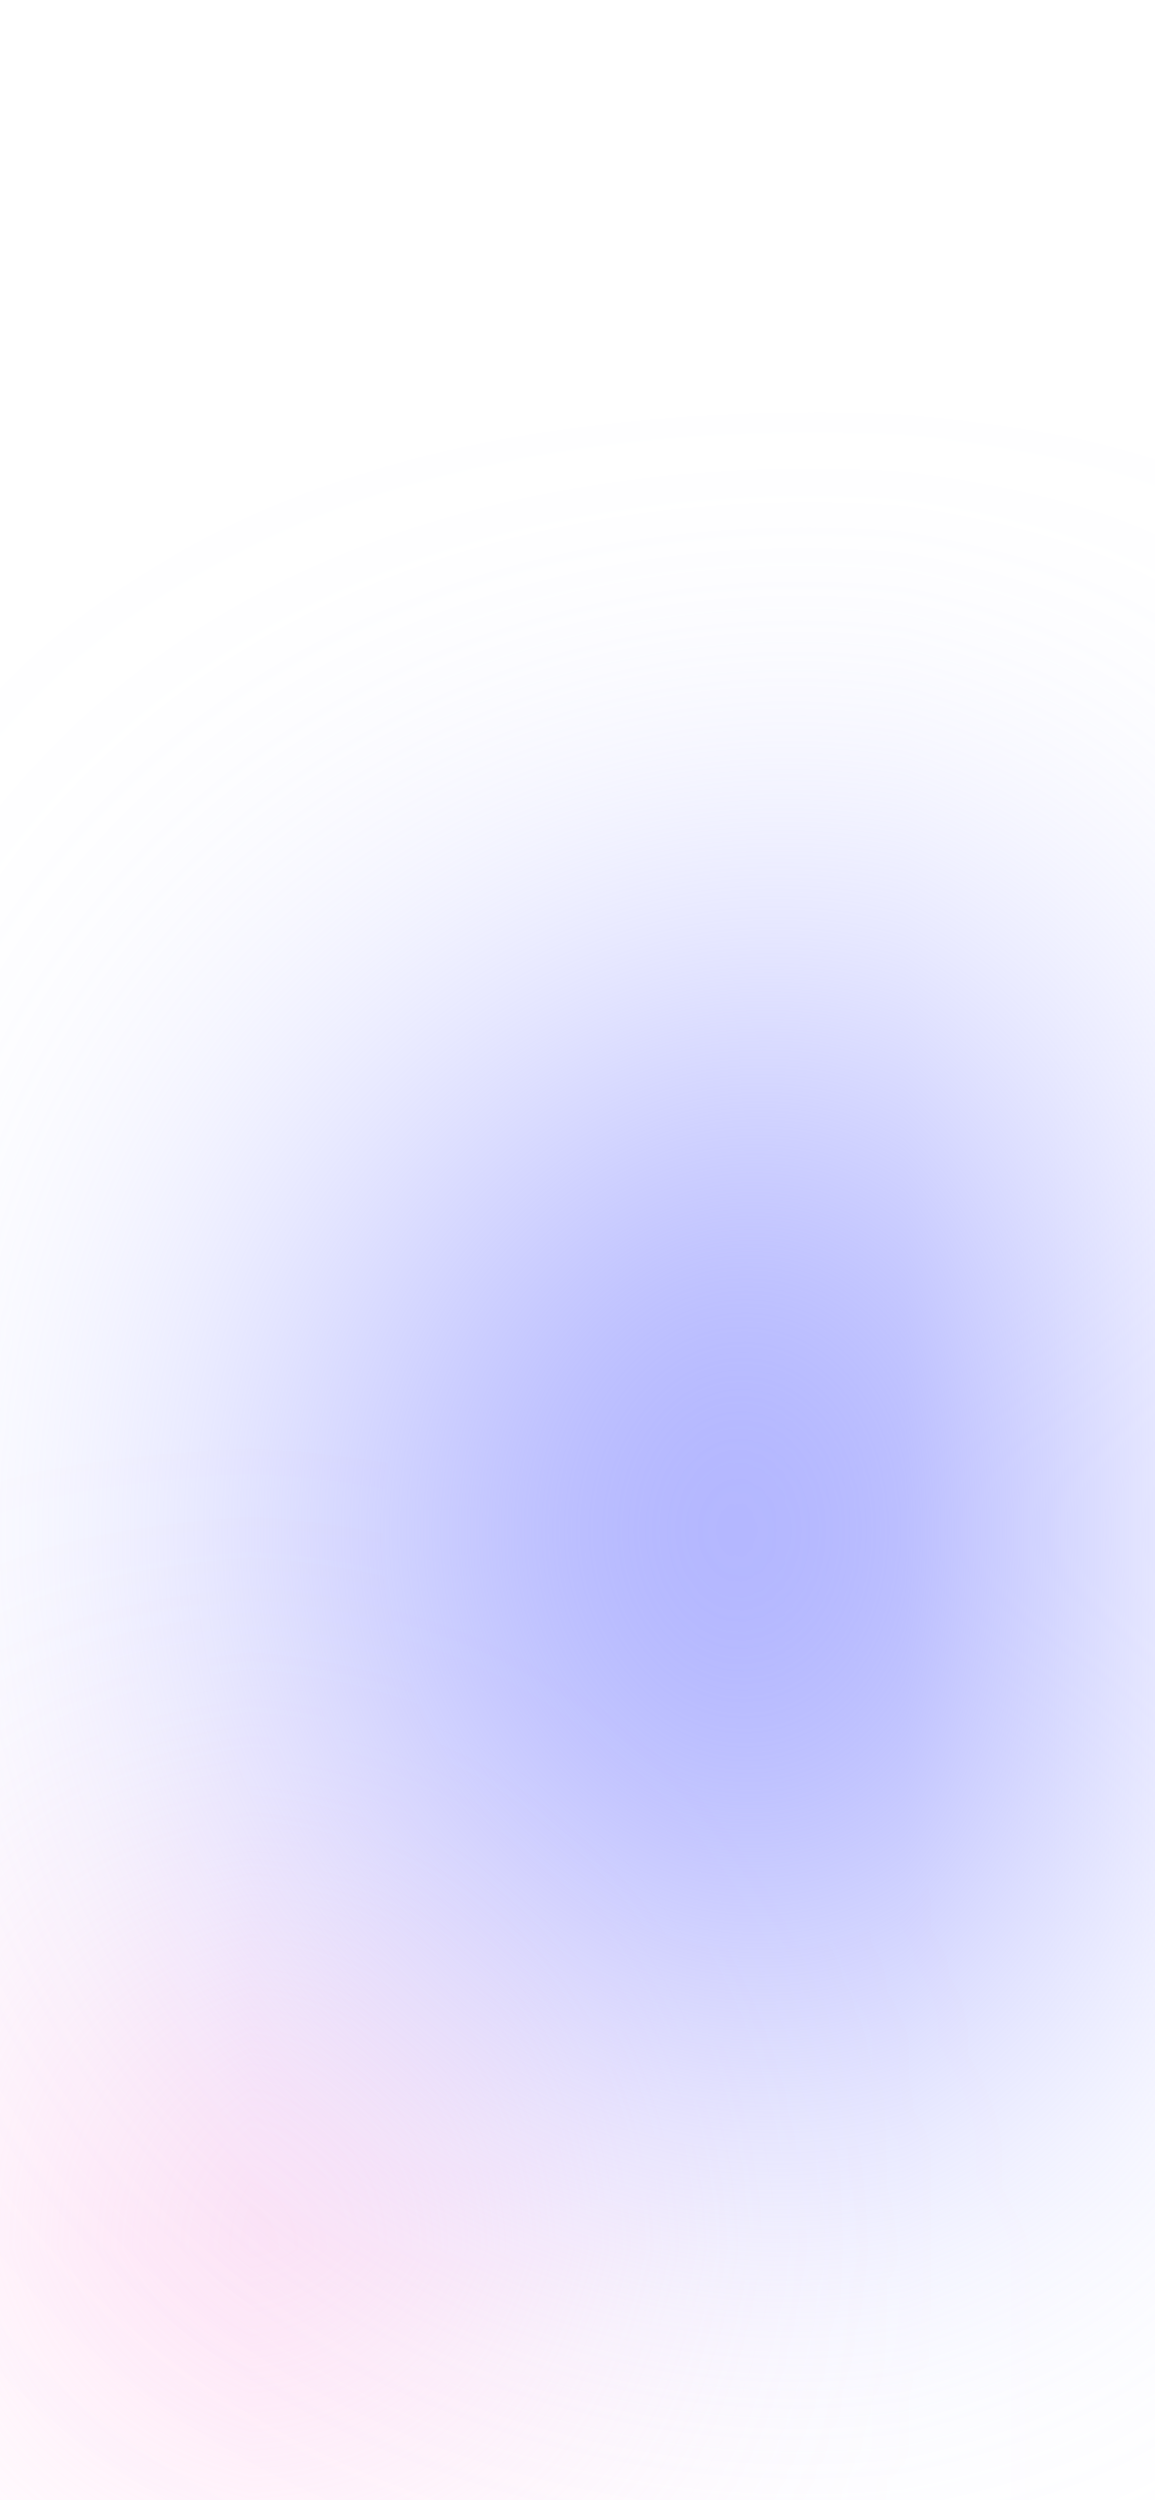
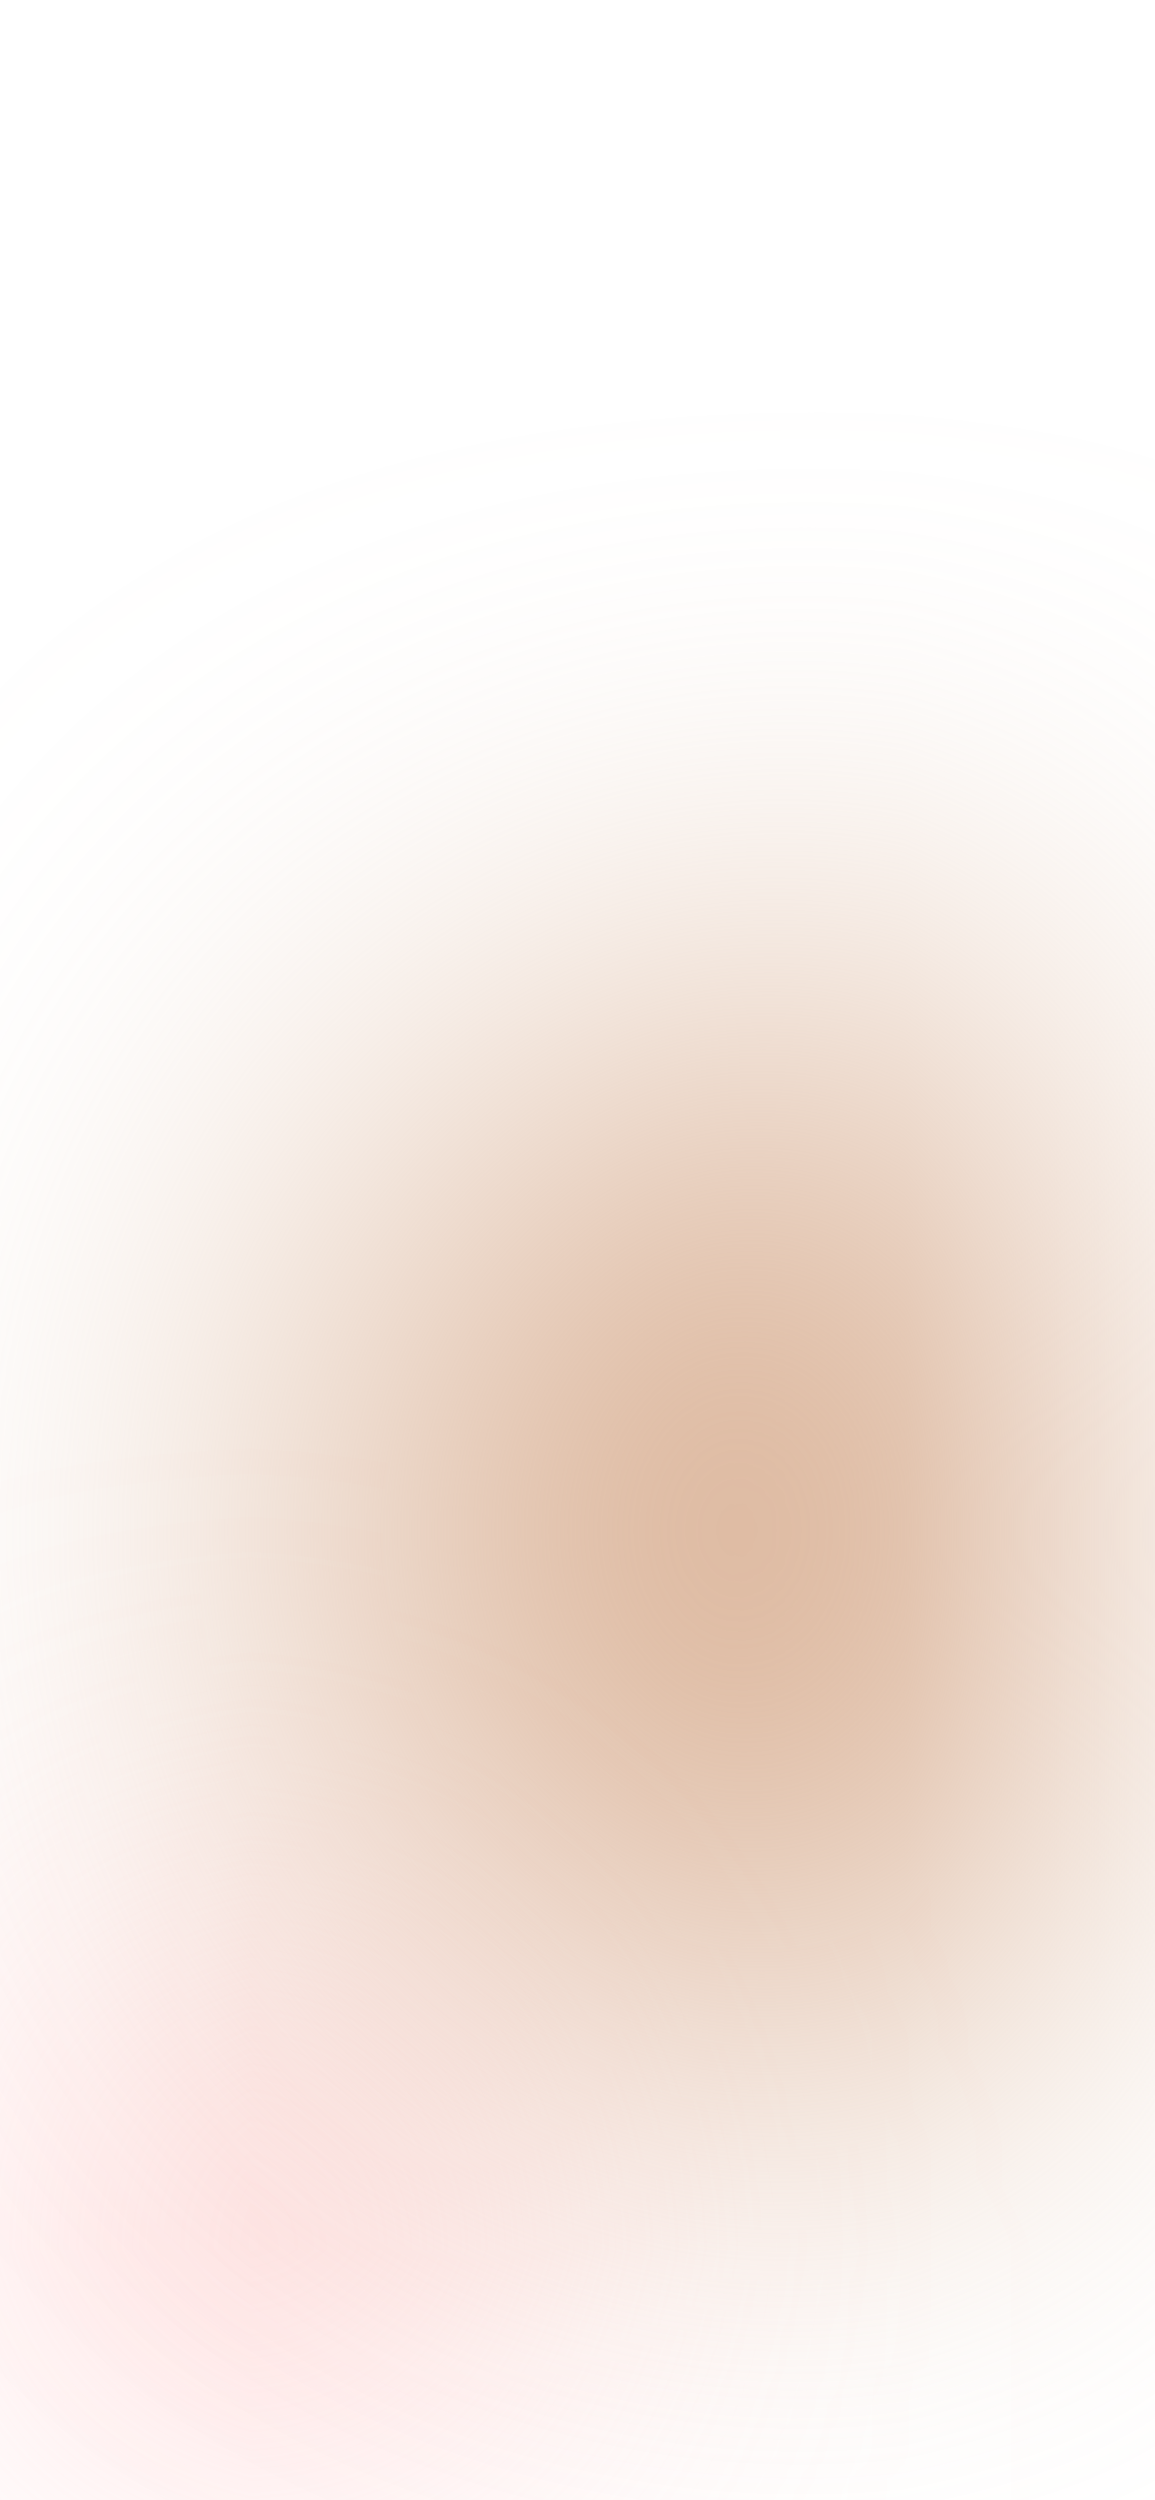
<svg xmlns="http://www.w3.org/2000/svg" width="375" height="812" viewBox="0 0 375 812" fill="none">
-   <g filter="url(#filter0_f_54_6142)">
-     <circle cx="20.075" cy="770.075" r="115.075" fill="#FFA4E0" />
+   <g filter="url(#filter0_f_427_7856)">
+     <circle cx="20.075" cy="770.075" r="115.075" fill="#FFA4A4" />
  </g>
-   <g filter="url(#filter1_f_54_6142)">
-     <circle cx="268" cy="497" r="167" fill="#A4A8FF" />
+   <g filter="url(#filter1_f_427_7856)">
+     <circle cx="268" cy="497" r="167" fill="#D8AE91" />
  </g>
  <defs>
-     <filter id="filter0_f_54_6142" x="-316.831" y="433.169" width="673.81" height="673.81" filterUnits="userSpaceOnUse" color-interpolation-filters="sRGB">
+     <filter id="filter0_f_427_7856" x="-316.831" y="433.169" width="673.81" height="673.81" filterUnits="userSpaceOnUse" color-interpolation-filters="sRGB">
      <feFlood flood-opacity="0" result="BackgroundImageFix" />
      <feBlend mode="normal" in="SourceGraphic" in2="BackgroundImageFix" result="shape" />
-       <feGaussianBlur stdDeviation="110.915" result="effect1_foregroundBlur_54_6142" />
+       <feGaussianBlur stdDeviation="110.915" result="effect1_foregroundBlur_427_7856" />
    </filter>
-     <filter id="filter1_f_54_6142" x="-253.929" y="-24.929" width="1043.86" height="1043.86" filterUnits="userSpaceOnUse" color-interpolation-filters="sRGB">
+     <filter id="filter1_f_427_7856" x="-253.929" y="-24.929" width="1043.86" height="1043.86" filterUnits="userSpaceOnUse" color-interpolation-filters="sRGB">
      <feFlood flood-opacity="0" result="BackgroundImageFix" />
      <feBlend mode="normal" in="SourceGraphic" in2="BackgroundImageFix" result="shape" />
-       <feGaussianBlur stdDeviation="177.464" result="effect1_foregroundBlur_54_6142" />
+       <feGaussianBlur stdDeviation="177.464" result="effect1_foregroundBlur_427_7856" />
    </filter>
  </defs>
</svg>
